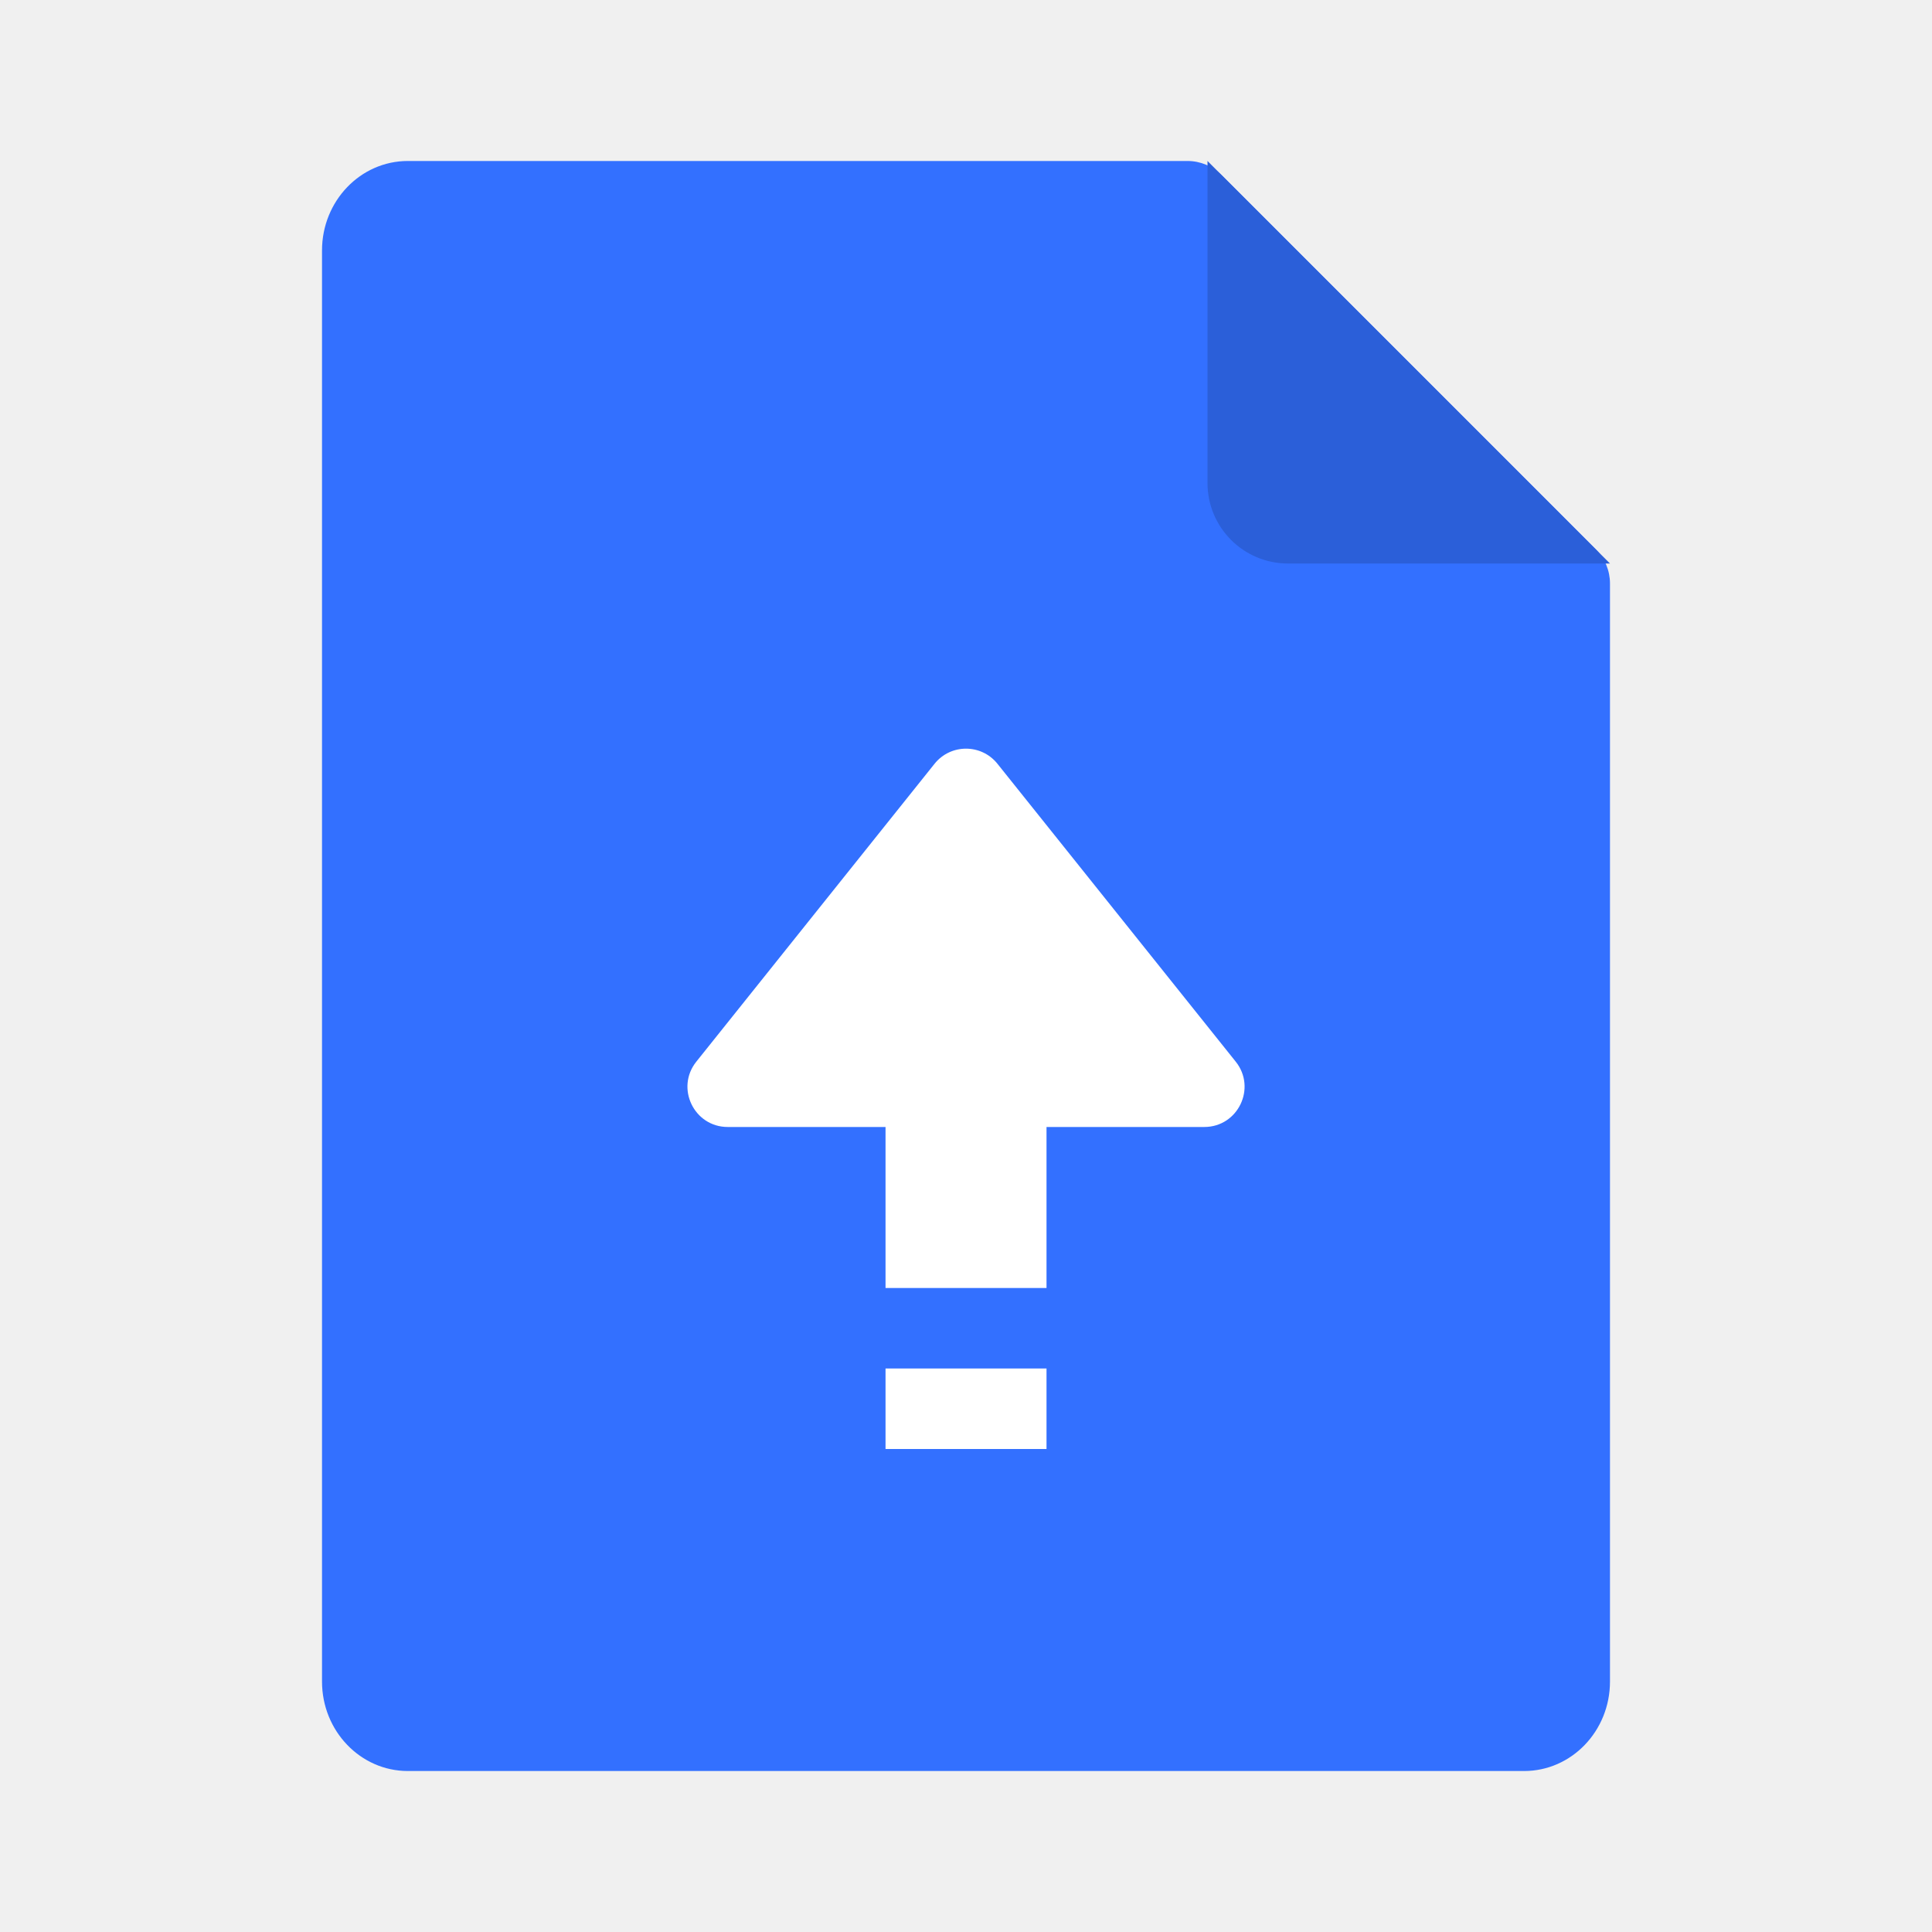
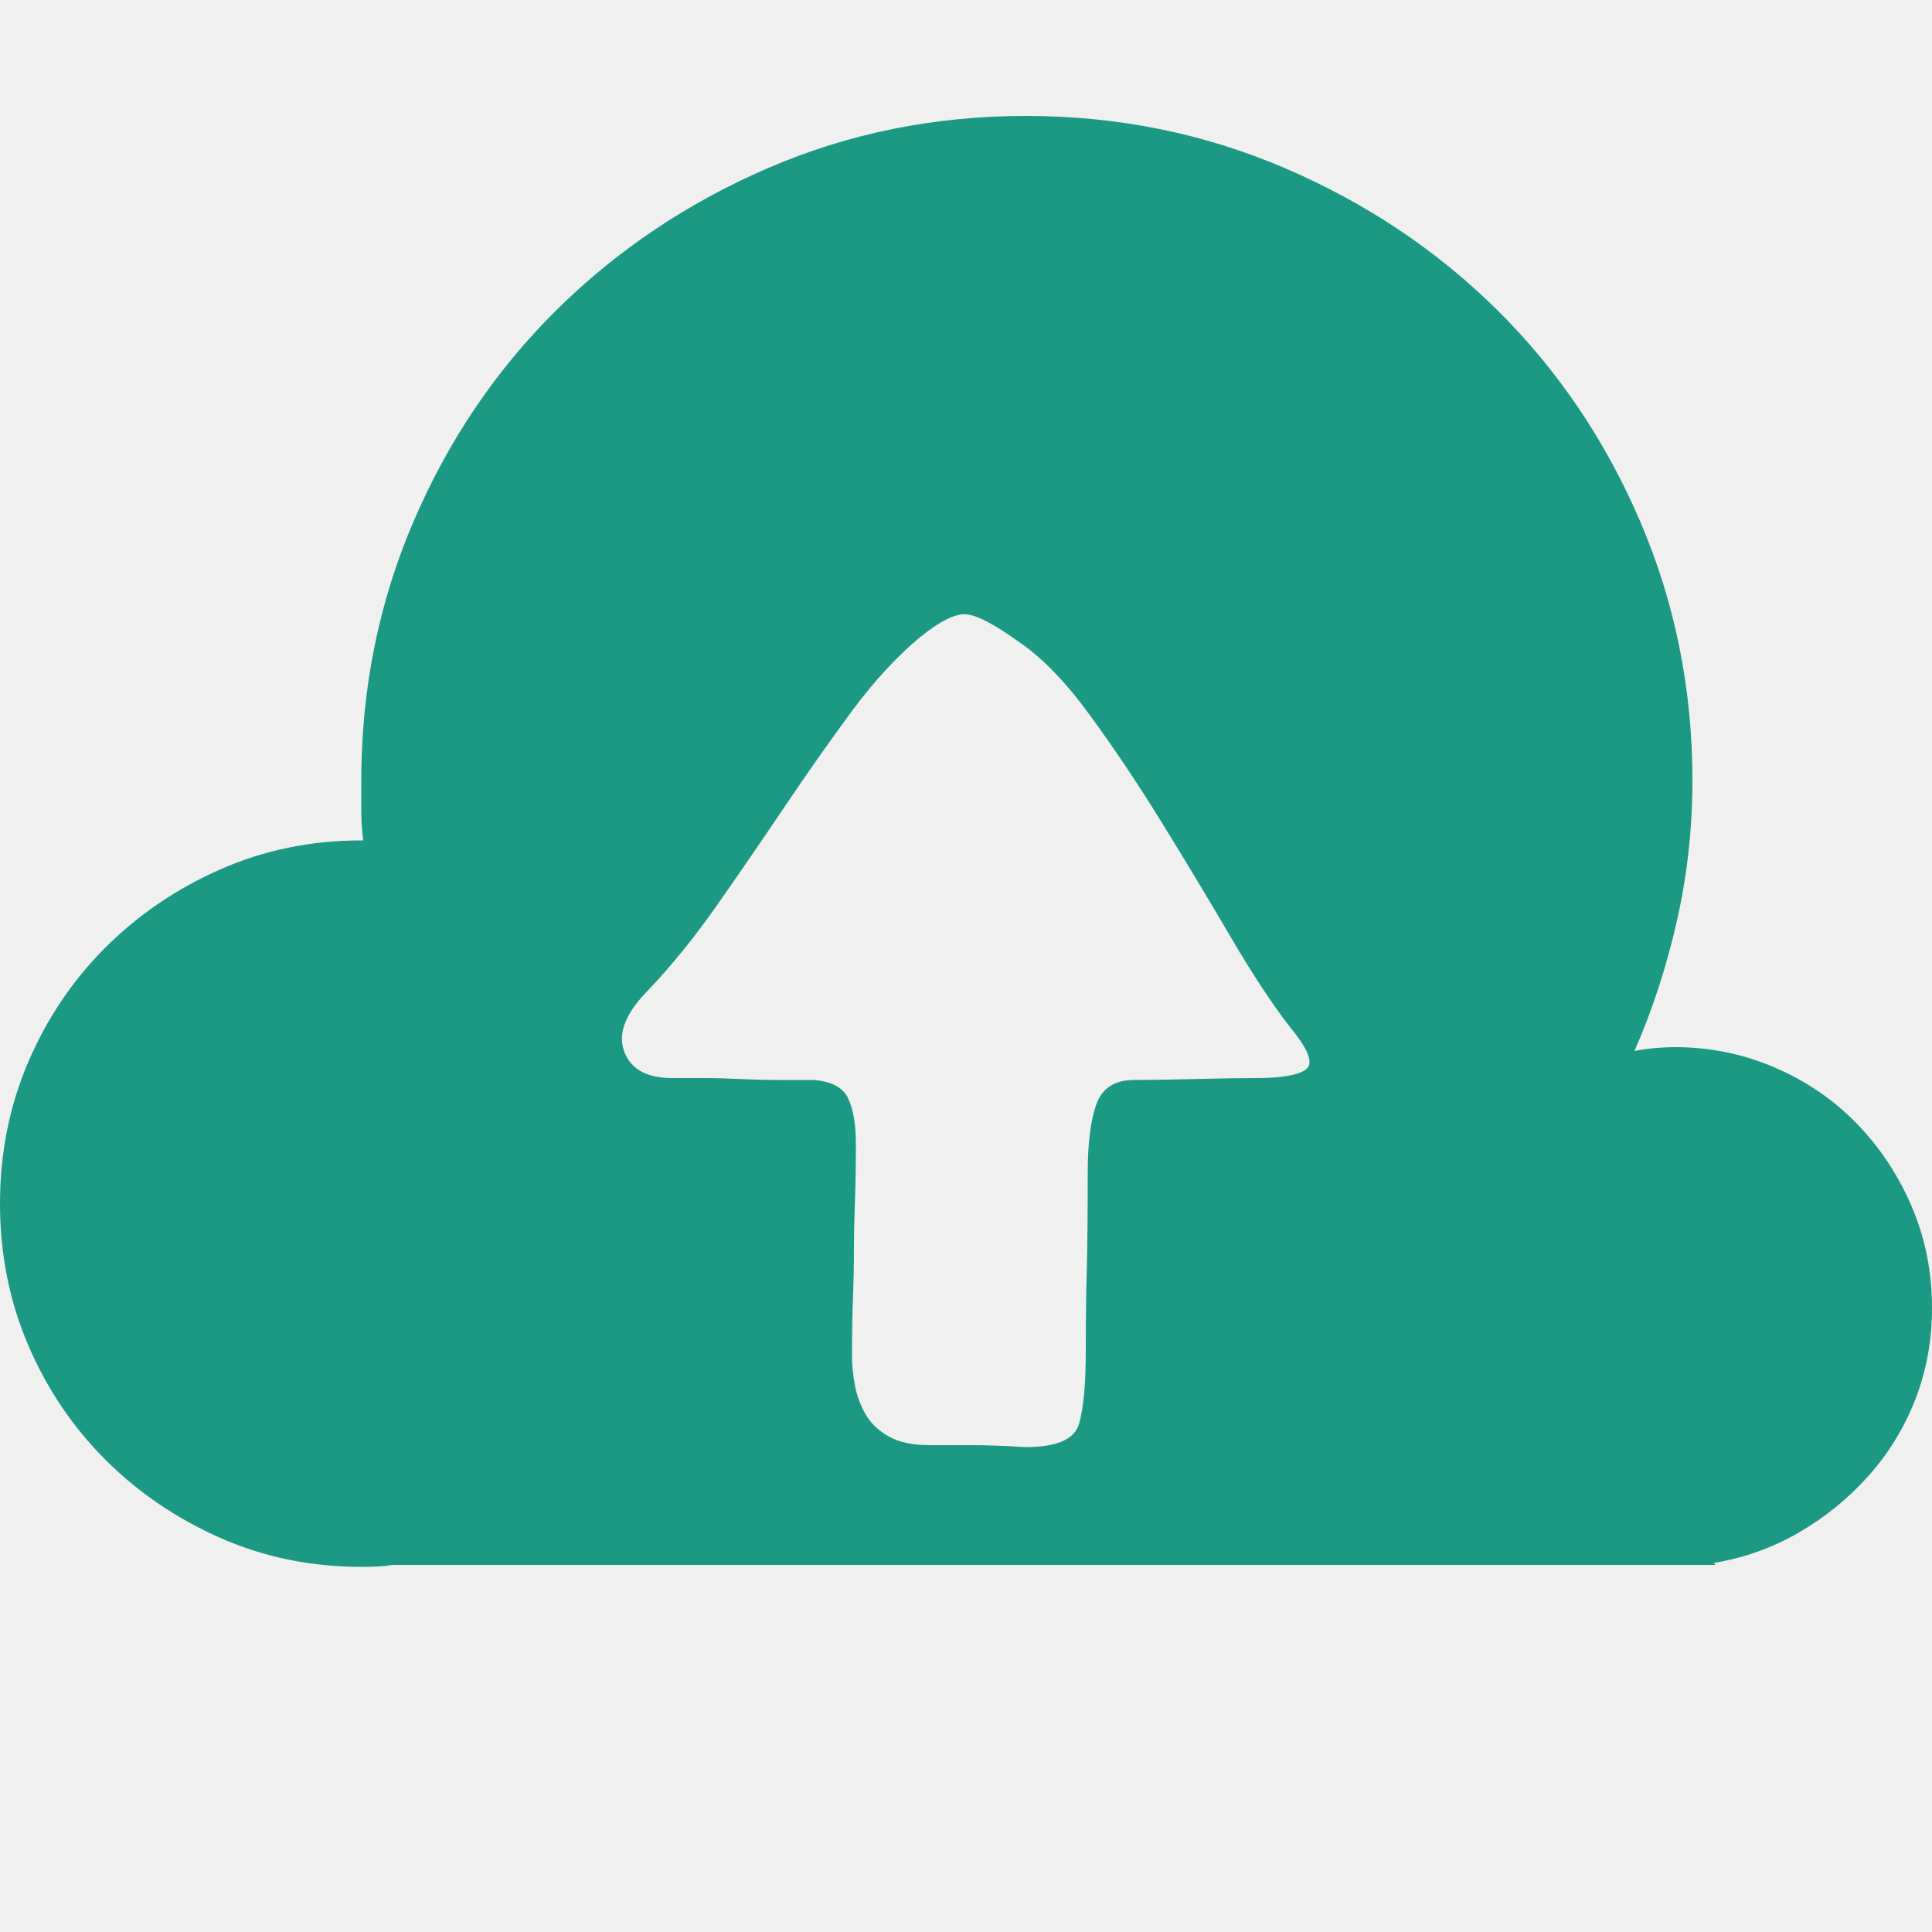
- <svg xmlns="http://www.w3.org/2000/svg" width="40" height="40" viewBox="0 0 40 40" fill="none">
-   <path d="M33.04 11.374C33.228 11.561 33.333 11.816 33.333 12.081V34.815C33.333 35.838 32.537 36.667 31.555 36.667H8.444C7.463 36.667 6.667 35.838 6.667 34.815V5.185C6.667 4.162 7.463 3.333 8.444 3.333H24.586C24.851 3.333 25.105 3.439 25.293 3.626L33.04 11.374Z" fill="#3370FF" />
-   <path d="M20.651 15.813C20.317 15.396 19.683 15.396 19.349 15.813L14.417 21.98C13.98 22.525 14.369 23.333 15.067 23.333H18.334V26.667H21.667V23.333H24.933C25.632 23.333 26.02 22.525 25.584 21.98L20.651 15.813Z" fill="white" />
-   <path d="M18.334 30V28.333H21.667V30H18.334Z" fill="white" />
-   <path d="M25 3.333L33.333 11.667H26.667C25.746 11.667 25 10.921 25 10V3.333Z" fill="#2B5FD9" />
+ <svg xmlns="http://www.w3.org/2000/svg" t="1739512981824" class="icon" viewBox="0 0 1024 1024" version="1.1" p-id="7859" width="64" height="64">
+   <path d="M1024 693.248q0 25.6-8.704 48.128t-24.576 40.448-36.864 30.208-45.568 16.384l1.024 1.024-17.408 0-4.096 0-4.096 0-675.84 0q-5.12 1.024-16.384 1.024-39.936 0-74.752-15.36t-60.928-41.472-40.96-60.928-14.848-74.752 14.848-74.752 40.96-60.928 60.928-41.472 74.752-15.36l1.024 0q-1.024-8.192-1.024-15.36l0-16.384q0-72.704 27.648-137.216t75.776-112.128 112.128-75.264 136.704-27.648 137.216 27.648 112.64 75.264 75.776 112.128 27.648 137.216q0 37.888-8.192 74.24t-22.528 69.12q5.12-1.024 10.752-1.536t10.752-0.512q27.648 0 52.736 10.752t43.52 29.696 29.184 44.032 10.752 53.76zM665.6 571.392q20.48 0 26.624-4.608t-8.192-22.016q-14.336-18.432-31.744-48.128t-36.352-60.416-38.4-57.344-37.888-38.912q-18.432-13.312-27.136-14.336t-25.088 12.288q-18.432 15.36-35.84 38.912t-35.328 50.176-35.84 52.224-36.352 45.056q-18.432 18.432-13.312 32.768t25.6 14.336l16.384 0q9.216 0 19.968 0.512t20.992 0.512l17.408 0q14.336 1.024 18.432 9.728t4.096 24.064q0 17.408-0.512 30.72t-0.512 25.6-0.512 25.6-0.512 30.72q0 7.168 1.536 15.36t5.632 15.36 12.288 11.776 21.504 4.608l23.552 0q9.216 0 27.648 1.024 24.576 0 28.16-12.288t3.584-38.912q0-23.552 0.512-42.496t0.512-51.712q0-23.552 4.608-36.352t19.968-12.8q11.264 0 32.256-0.512t32.256-0.512z" p-id="7860" fill="#1C9985" />
</svg>
